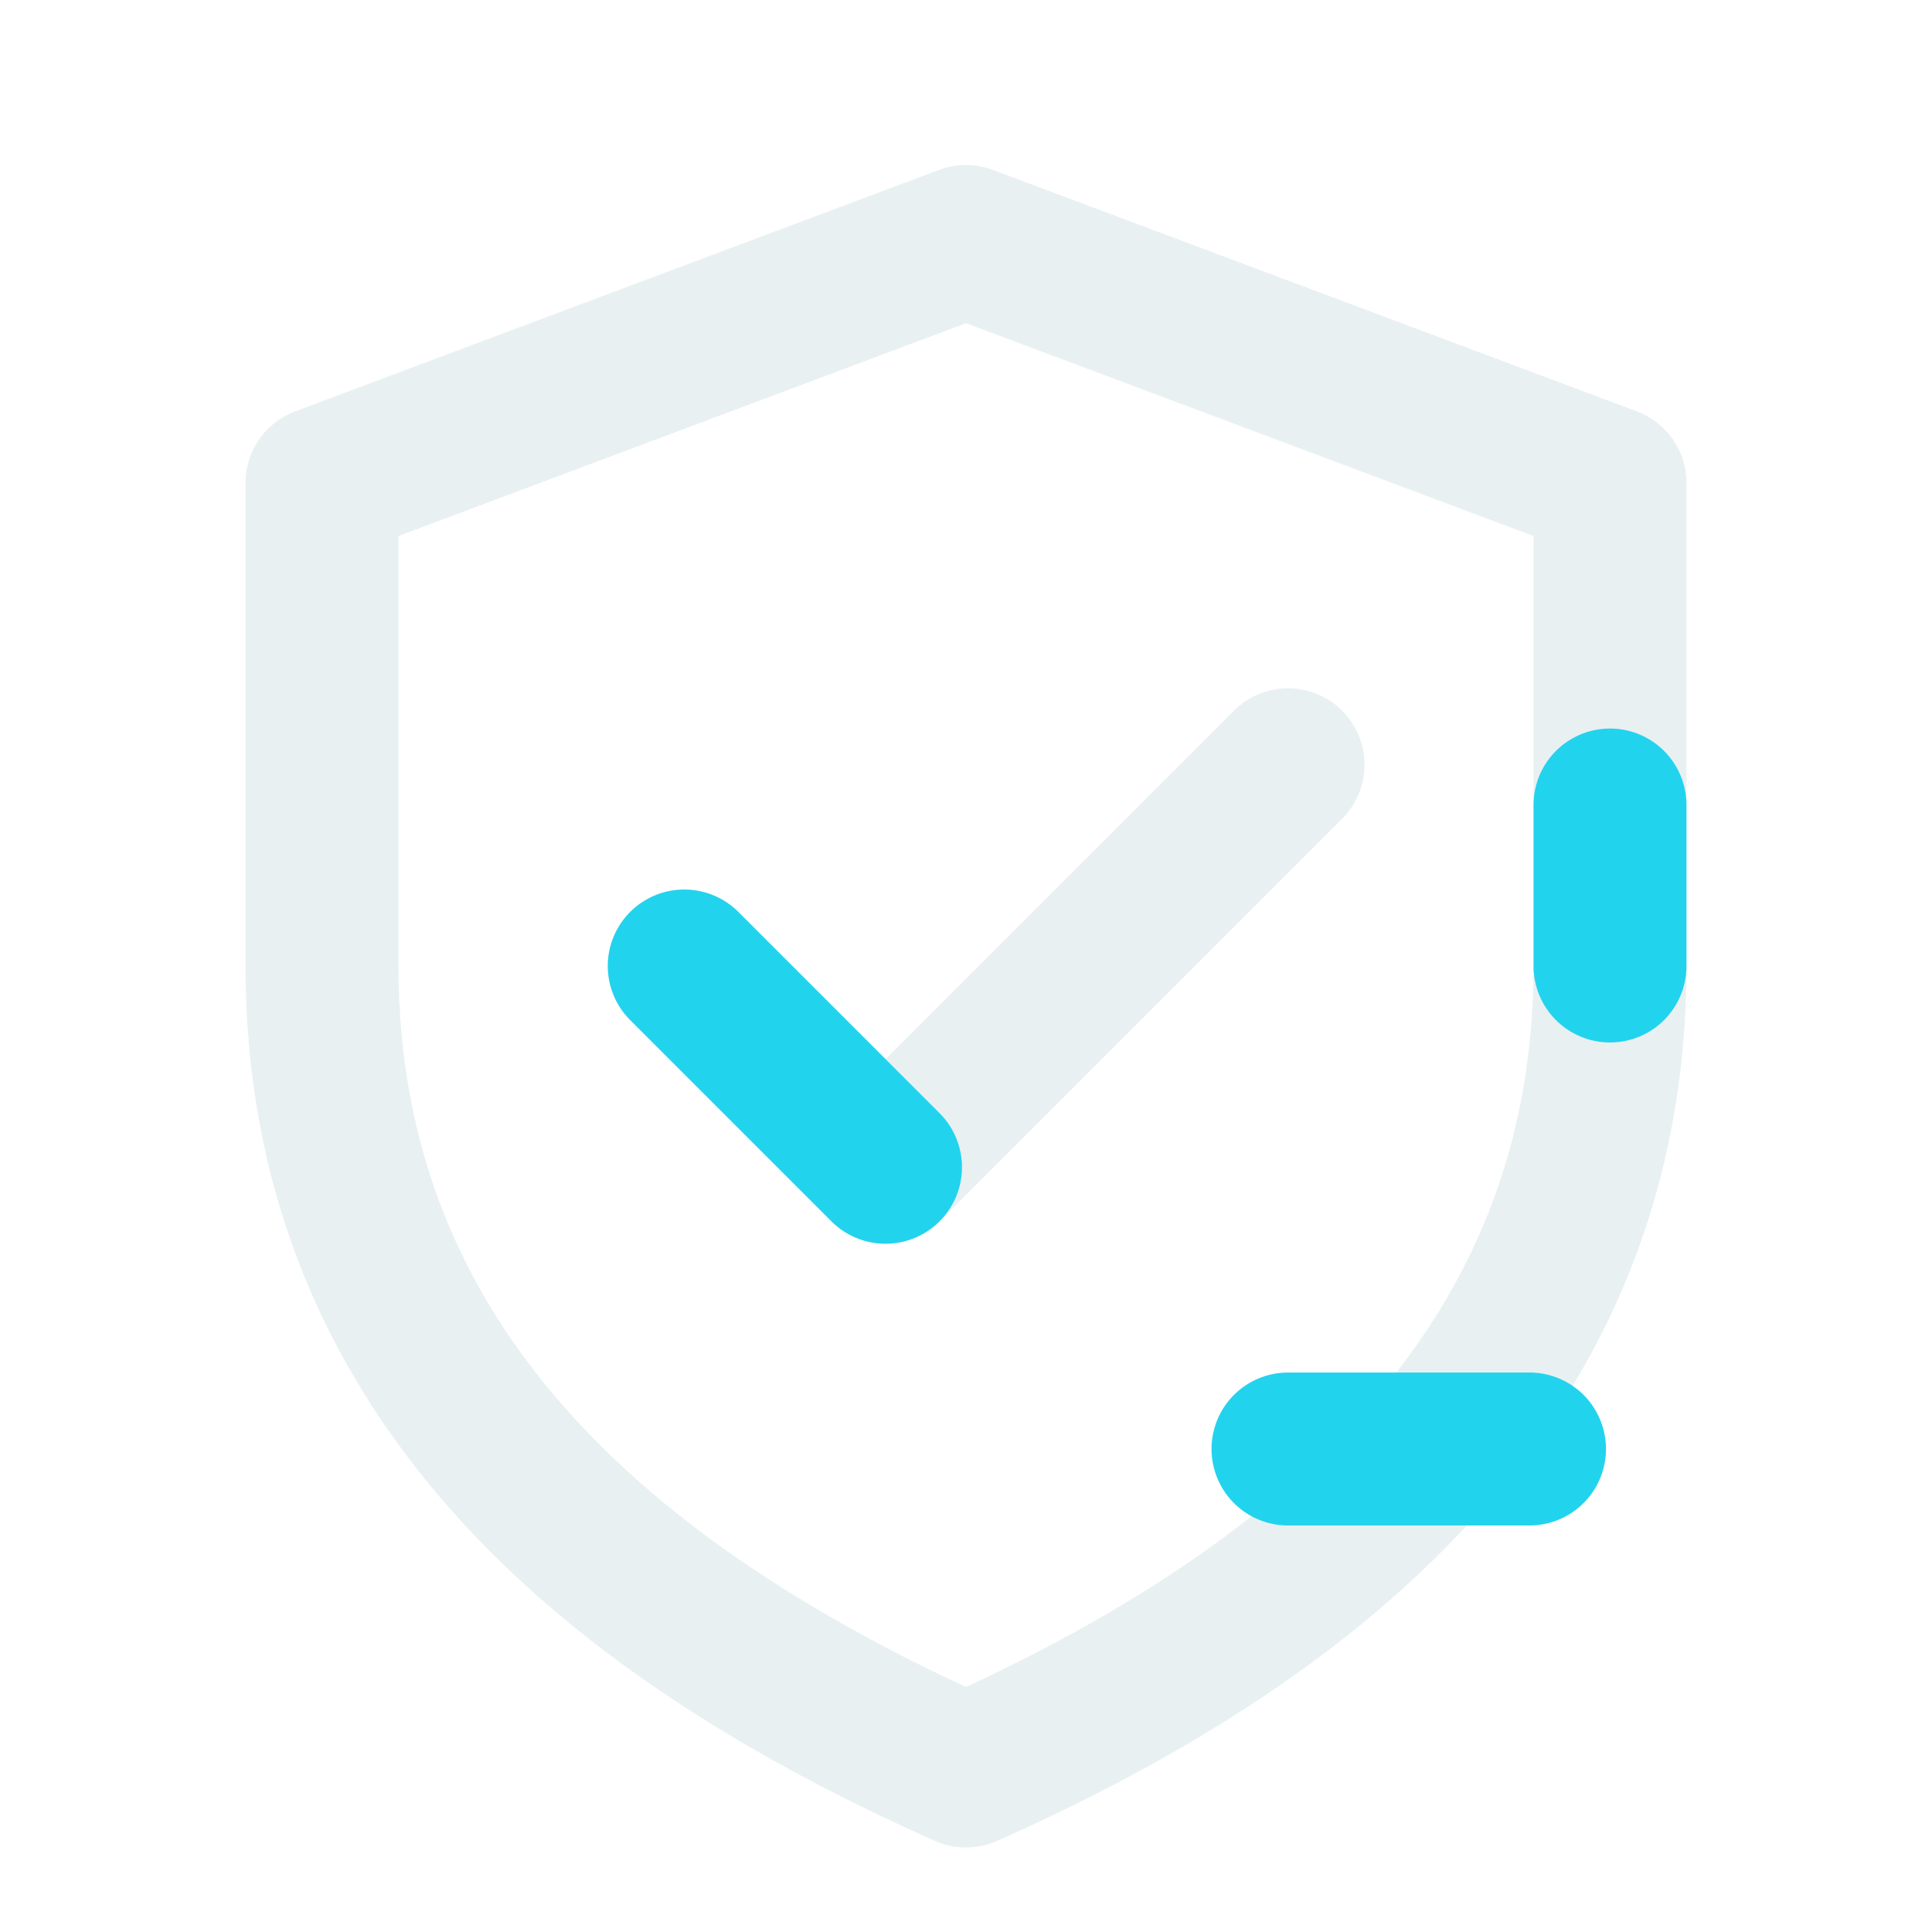
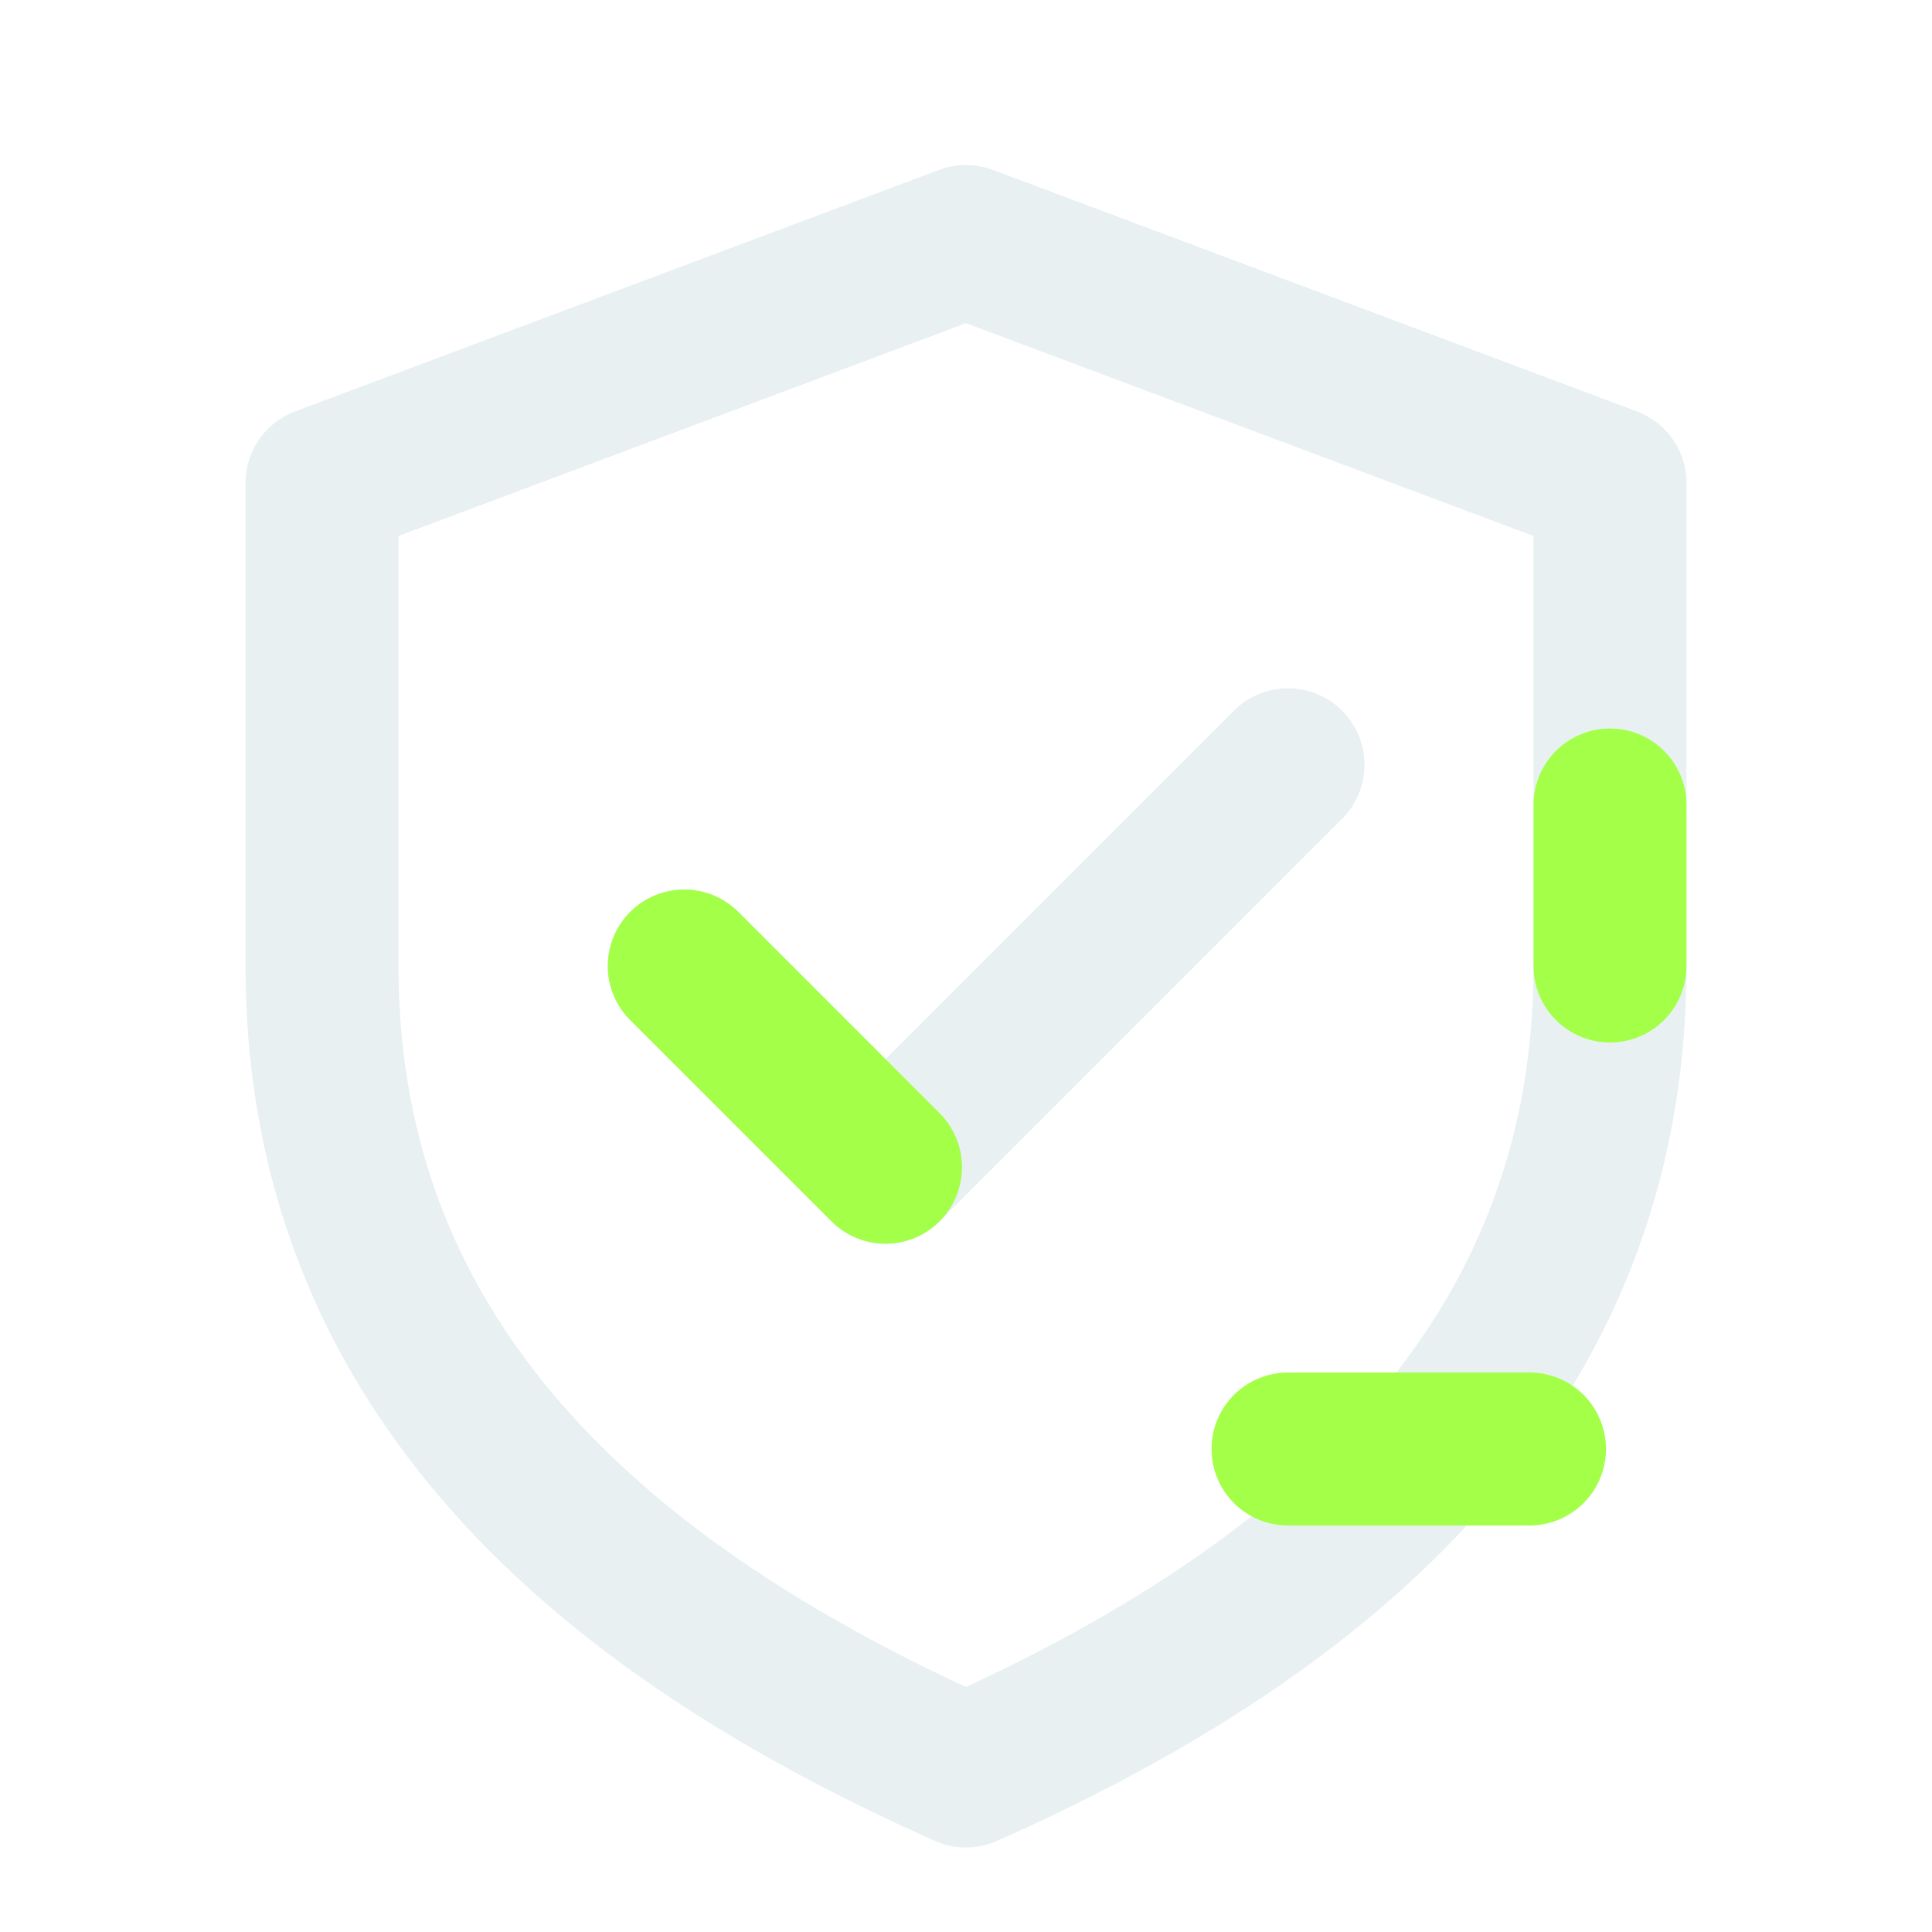
<svg xmlns="http://www.w3.org/2000/svg" width="16" height="16" viewBox="0 0 24 24">
-   <style>
-     .accent { stroke: #22D3EE; }
-     .accent-fill { fill: #22D3EE; stroke: none; }
-   </style>
-   <g fill="none" stroke="#E8F0F2" stroke-width="1.9" stroke-linecap="round" stroke-linejoin="round">
+   <defs>
+     <style id="current-color-scheme" type="text/css">
+       .ColorScheme-Text { color: #E8F0F2; }
+       .ColorScheme-Highlight { color: #A3FF47; }
+       .ColorScheme-NeutralText { color: #748289; }
+       .ColorScheme-PositiveText { color: #A3FF47; }
+       .ColorScheme-NegativeText { color: #FF6B7A; }
+       .accent { stroke: #A3FF47; }
+       .accent-fill { fill: #A3FF47; stroke: none; }
+       .dimmed { opacity: 0.25; stroke: currentColor; }
+       .negative { stroke: #FF6B7A; }
+       .negative-fill { fill: #FF6B7A; stroke: none; }
+     </style>
+   </defs>
+   <g fill="none" stroke="currentColor" class="ColorScheme-Text" stroke-width="1.9" stroke-linecap="round" stroke-linejoin="round">
    <path d="M12 3l8 3v6c0 5-3.5 8-8 10-4.5-2-8-5-8-10V6zM8.5 12l2.5 2.5 5-5" />
    <path class="accent" d="M8.5 12l2.5 2.5" />
    <path class="accent" d="M16 18h3M20 10v2" />
  </g>
</svg>
